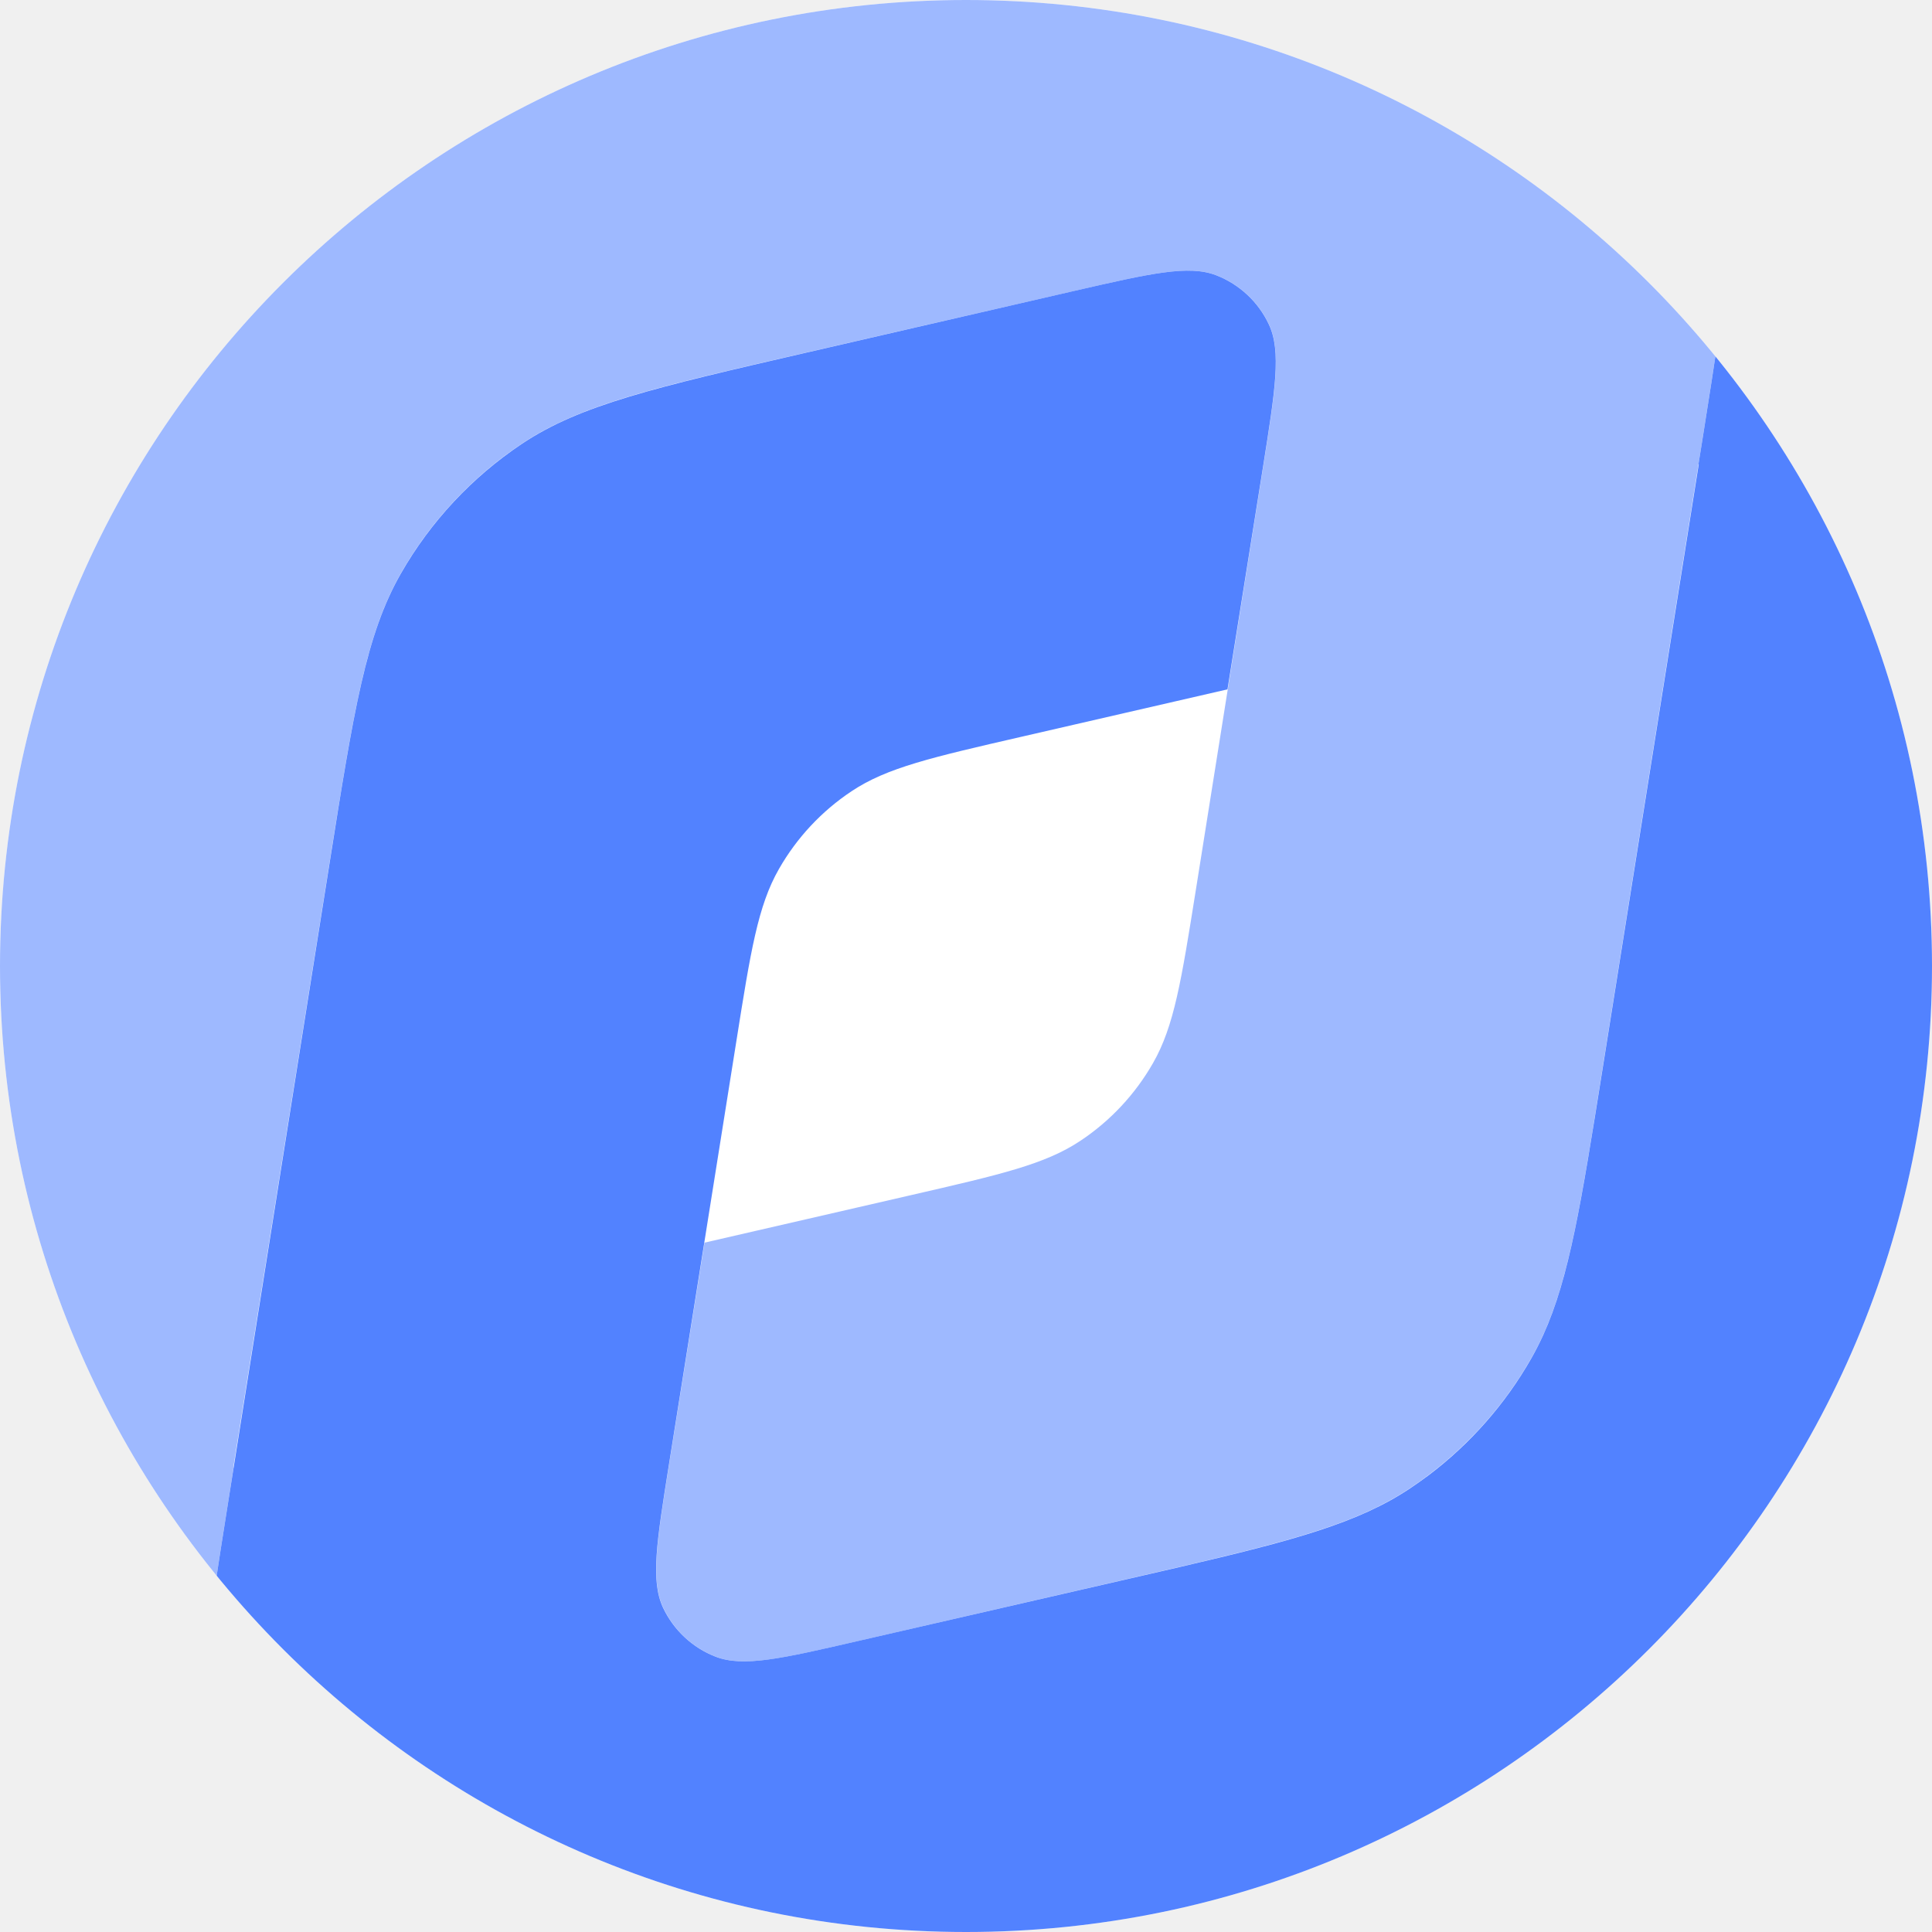
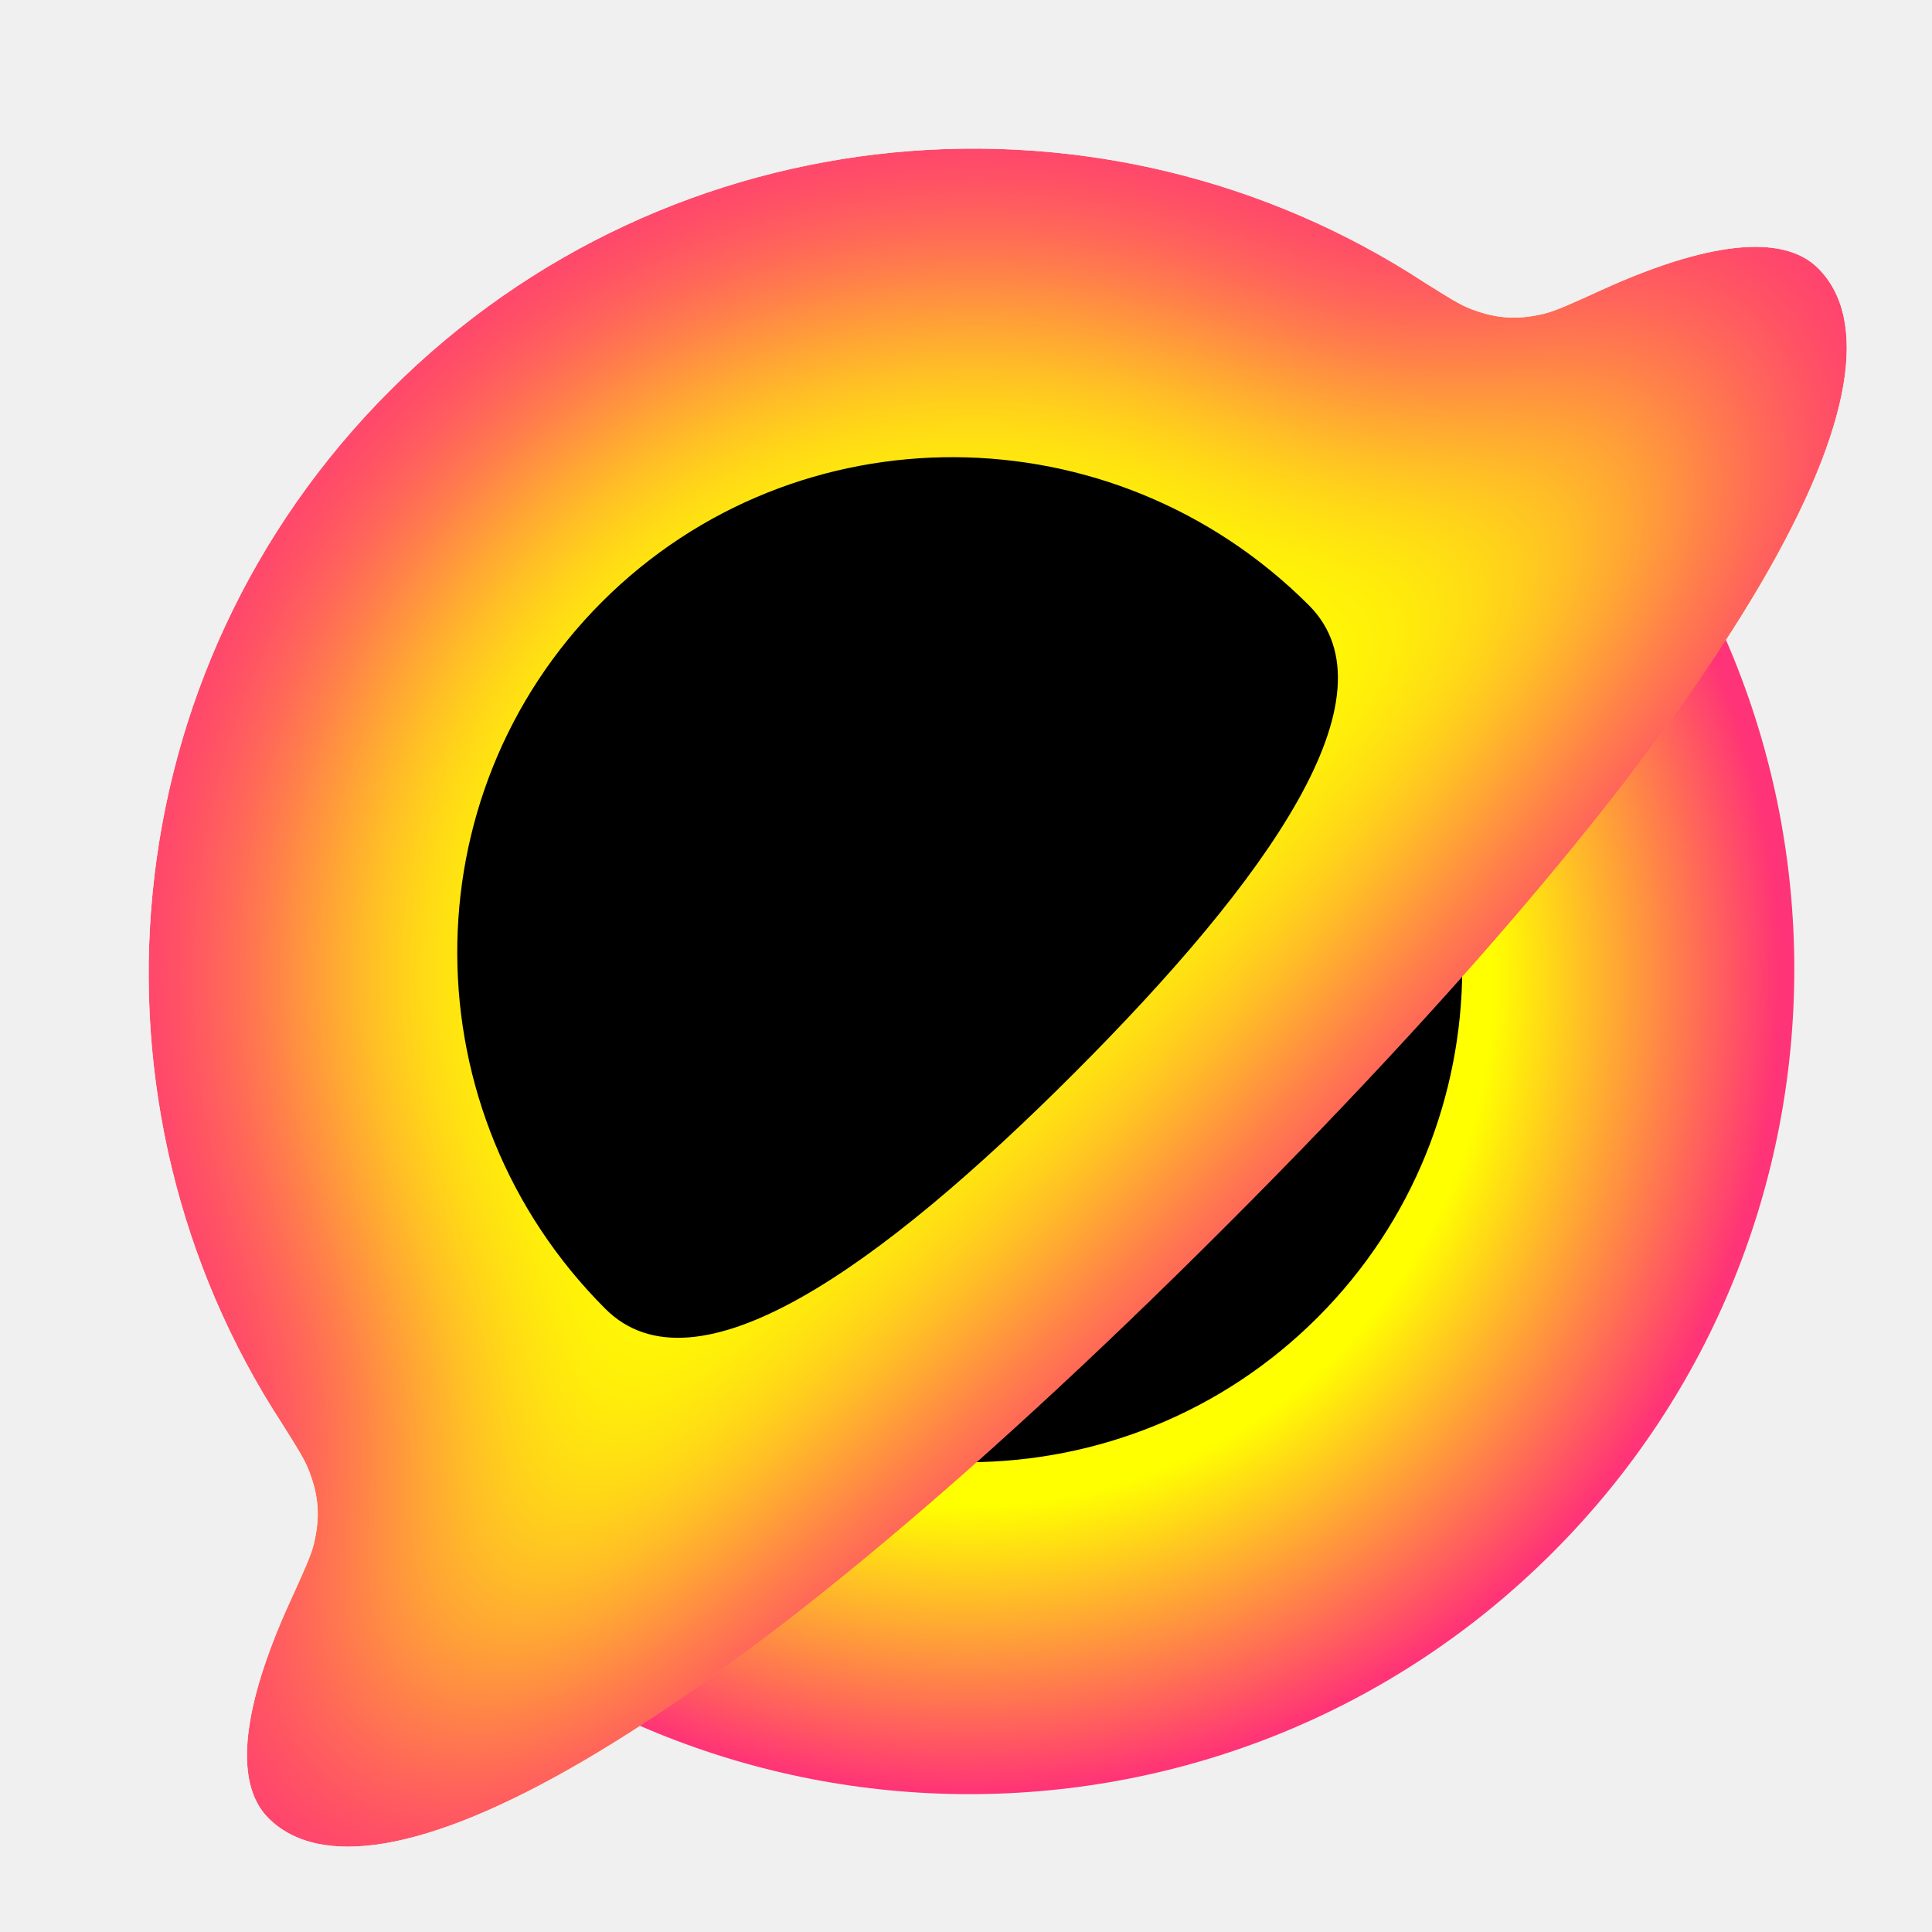
<svg xmlns="http://www.w3.org/2000/svg" width="26" height="26" viewBox="0 0 26 26" fill="none">
-   <g clip-path="url(#clip0)">
-     <path d="M0 13C0 5.82 5.82 0 13 0V0C20.18 0 26 5.82 26 13V13C26 20.18 20.18 26 13 26V26C5.82 26 0 20.18 0 13V13Z" fill="white" />
-     <path fill-rule="evenodd" clip-rule="evenodd" d="M2.236 26L0.838 26H0V0H1.776H19.695V0.002C20.59 -0.009 21.185 0.063 21.662 0.316C22.309 0.658 22.814 1.217 23.091 1.895C23.42 2.701 23.251 3.766 22.913 5.896L21.562 14.403C21.239 16.439 21.077 17.456 20.605 18.282C20.204 18.982 19.647 19.579 18.977 20.026C18.185 20.555 17.181 20.786 15.173 21.249L11.54 22.086L11.54 22.086C10.516 22.322 10.004 22.439 9.632 22.295C9.32 22.174 9.066 21.937 8.925 21.634C8.755 21.273 8.838 20.754 9.003 19.716L9.481 16.723L12.258 16.084C13.463 15.807 14.065 15.669 14.54 15.352C14.943 15.084 15.277 14.726 15.517 14.306C15.801 13.81 15.898 13.2 16.093 11.978L16.999 6.282C17.164 5.245 17.246 4.727 17.077 4.365C16.935 4.063 16.682 3.826 16.37 3.705C15.998 3.561 15.486 3.678 14.463 3.914L10.829 4.749L10.829 4.749C10.578 4.807 10.343 4.861 10.122 4.912C8.573 5.273 7.717 5.508 7.024 5.97C6.941 6.025 6.859 6.084 6.778 6.144C6.217 6.568 5.746 7.101 5.396 7.713C5.337 7.816 5.283 7.923 5.232 8.034C4.88 8.809 4.721 9.811 4.437 11.592L3.139 19.752H3.143L3.088 20.102C2.749 22.232 2.58 23.297 2.909 24.103C3.186 24.781 3.691 25.34 4.338 25.682C4.8 25.927 5.372 26.003 6.22 25.997V26L2.236 26Z" fill="#9EB9FF" />
-     <path fill-rule="evenodd" clip-rule="evenodd" d="M23.764 -5.79837e-06L25.162 -1.95331e-06L26 -2.02656e-06L26 26L24.224 26L6.305 26L6.305 25.998C5.41 26.009 4.815 25.937 4.338 25.684C3.691 25.342 3.186 24.783 2.909 24.105C2.58 23.299 2.749 22.234 3.088 20.104L4.438 11.597C4.761 9.561 4.923 8.544 5.395 7.718C5.795 7.018 6.353 6.421 7.023 5.973C7.815 5.445 8.819 5.214 10.827 4.751L14.46 3.914L14.46 3.914C15.484 3.679 15.996 3.561 16.368 3.705C16.68 3.826 16.934 4.063 17.076 4.366C17.245 4.727 17.162 5.246 16.997 6.284L16.519 9.277L13.742 9.916C12.537 10.193 11.935 10.331 11.46 10.648C11.057 10.916 10.723 11.274 10.483 11.694C10.199 12.19 10.102 12.8 9.908 14.022L9.001 19.718C8.836 20.755 8.754 21.273 8.923 21.635C9.065 21.937 9.318 22.174 9.63 22.295C10.002 22.439 10.514 22.322 11.537 22.086L15.171 21.251L15.171 21.251C15.422 21.193 15.657 21.139 15.878 21.088C17.427 20.727 18.283 20.492 18.976 20.03C19.059 19.974 19.141 19.916 19.222 19.856C19.783 19.433 20.254 18.899 20.604 18.287C20.663 18.184 20.717 18.077 20.768 17.966C21.12 17.191 21.279 16.189 21.563 14.408L22.861 6.248L22.857 6.248L22.913 5.899C23.251 3.768 23.42 2.703 23.091 1.897C22.814 1.219 22.309 0.66 21.662 0.318C21.2 0.073 20.628 -0.003 19.78 0.003L19.78 -1.48281e-06L23.764 -5.79837e-06Z" fill="#5282FF" />
+   <rect x="4" y="4" width="18" height="18" rx="9" fill="black" />
+   <path fill-rule="evenodd" clip-rule="evenodd" d="M20.895 20.893C25.231 16.558 25.231 9.528 20.895 5.193L17.777 8.31C20.325 10.956 20.315 15.146 17.731 17.73C15.147 20.314 10.957 20.325 8.311 17.777L5.194 20.893C9.53 25.229 16.559 25.229 20.895 20.893Z" fill="url(#paint0_radial_1782_206515)" />
+   <mask id="mask0_1782_206515" style="mask-type:alpha" maskUnits="userSpaceOnUse" x="2" y="2" width="23" height="23">
+     <path fill-rule="evenodd" clip-rule="evenodd" d="M5.252 5.252C1.472 9.032 0.988 14.86 3.8 19.165L3.8 19.165C4 19.483 4.1 19.642 4.157 19.79C4.291 20.134 4.31 20.418 4.224 20.776C4.187 20.931 4.092 21.14 3.902 21.557C3.268 22.95 3.131 23.985 3.612 24.467C4.971 25.826 9.323 23.677 16.501 16.499C23.679 9.321 25.828 4.97 24.468 3.611C23.987 3.129 22.952 3.266 21.559 3.9L21.559 3.9C21.14 4.091 20.931 4.186 20.775 4.223C20.418 4.308 20.136 4.289 19.794 4.158C19.646 4.101 19.489 4.002 19.177 3.806C14.871 0.986 9.036 1.468 5.252 5.252ZM14.449 14.448C17.064 11.833 18.827 9.358 17.614 8.145C14.975 5.506 10.716 5.486 8.101 8.1C5.487 10.715 5.507 14.973 8.146 17.613C9.359 18.825 11.835 17.062 14.449 14.448Z" fill="#FF3377" />
+   </mask>
+   <g mask="url(#mask0_1782_206515)">
+     <path fill-rule="evenodd" clip-rule="evenodd" d="M5.252 5.252C1.472 9.032 0.988 14.86 3.8 19.165L3.8 19.165C4 19.483 4.1 19.642 4.157 19.79C4.291 20.134 4.31 20.418 4.224 20.776C4.187 20.931 4.092 21.14 3.902 21.557C3.268 22.95 3.131 23.985 3.612 24.467C4.971 25.826 9.323 23.677 16.501 16.499C23.679 9.321 25.828 4.97 24.468 3.611C23.987 3.129 22.952 3.266 21.559 3.9L21.559 3.9C21.14 4.091 20.931 4.186 20.775 4.223C20.418 4.308 20.136 4.289 19.794 4.158C19.646 4.101 19.489 4.002 19.177 3.806C14.871 0.986 9.036 1.468 5.252 5.252ZM14.449 14.448C17.064 11.833 18.827 9.358 17.614 8.145C14.975 5.506 10.716 5.486 8.101 8.1C5.487 10.715 5.507 14.973 8.146 17.613C9.359 18.825 11.835 17.062 14.449 14.448Z" fill="#FF3377" />
+     <g filter="url(#filter0_f_1782_206515)">
+       <path d="M5.489 18.133C3.178 14.591 3.576 9.796 6.683 6.685C9.793 3.571 14.59 3.176 18.129 5.498C18.384 5.658 18.513 5.738 18.634 5.785C18.915 5.894 19.147 5.909 19.44 5.839C19.568 5.809 19.74 5.73 20.085 5.573C21.229 5.052 22.834 3.932 23.398 4.496C24.263 5.362 21.659 9.866 15.76 15.772C9.86 21.678 5.362 24.453 4.496 23.587C3.933 23.023 5.052 21.247 5.573 20.102C5.729 19.758 5.807 19.587 5.837 19.459C5.908 19.164 5.892 18.931 5.783 18.648C5.735 18.526 5.653 18.395 5.489 18.134L5.489 18.133Z" fill="#FFFF00" />
+     </g>
  </g>
  <defs>
-     <clipPath id="clip0">
-       <path d="M0 13C0 5.82 5.82 0 13 0V0C20.18 0 26 5.82 26 13V13C26 20.18 20.18 26 13 26V26C5.82 26 0 20.18 0 13V13Z" fill="white" />
-     </clipPath>
+     <filter id="filter0_f_1782_206515" x="0.524" y="0.523" width="26.523" height="26.706" filterUnits="userSpaceOnUse" color-interpolation-filters="sRGB">
+       <feFlood flood-opacity="0" result="BackgroundImageFix" />
+       <feBlend mode="normal" in="SourceGraphic" in2="BackgroundImageFix" result="shape" />
+       <feGaussianBlur stdDeviation="1.743" result="effect1_foregroundBlur_1782_206515" />
+     </filter>
+     <radialGradient id="paint0_radial_1782_206515" cx="0" cy="0" r="1" gradientUnits="userSpaceOnUse" gradientTransform="translate(13.0198 13.1852) rotate(45) scale(10.9553 10.9553)">
+       <stop offset="0.646" stop-color="#FFFF00" />
+       <stop offset="1" stop-color="#FF3377" />
+     </radialGradient>
  </defs>
</svg>
